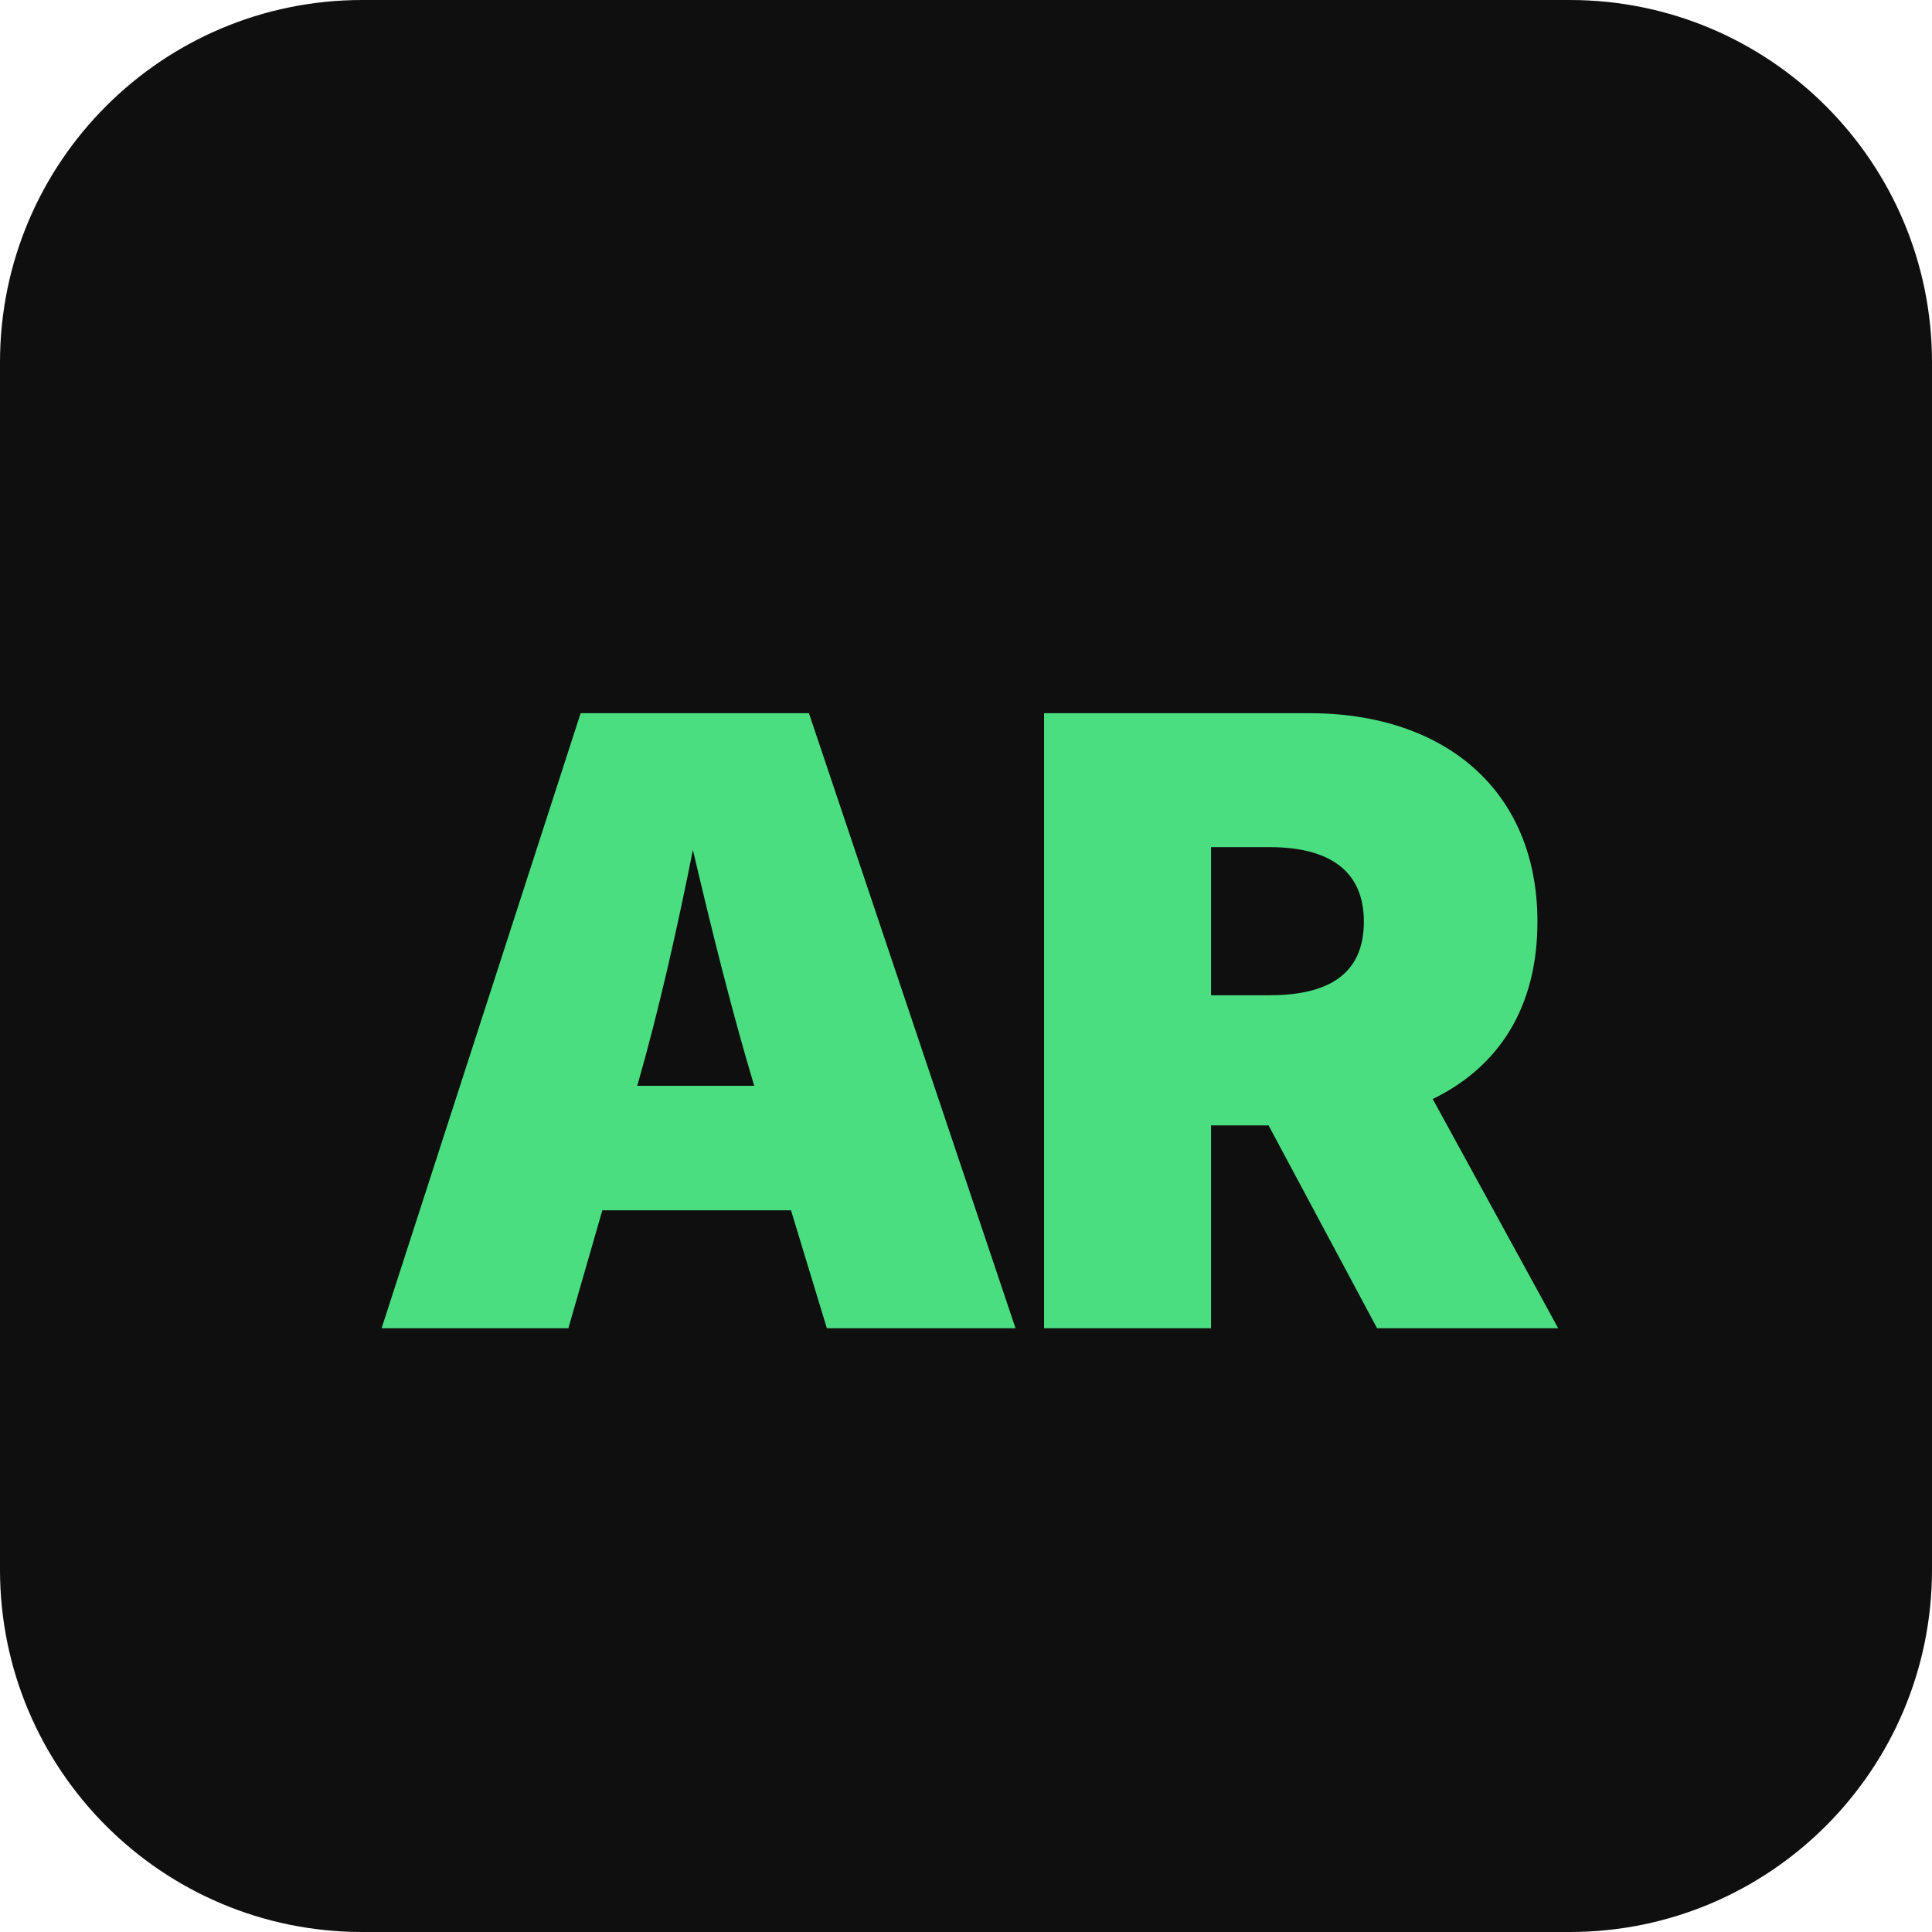
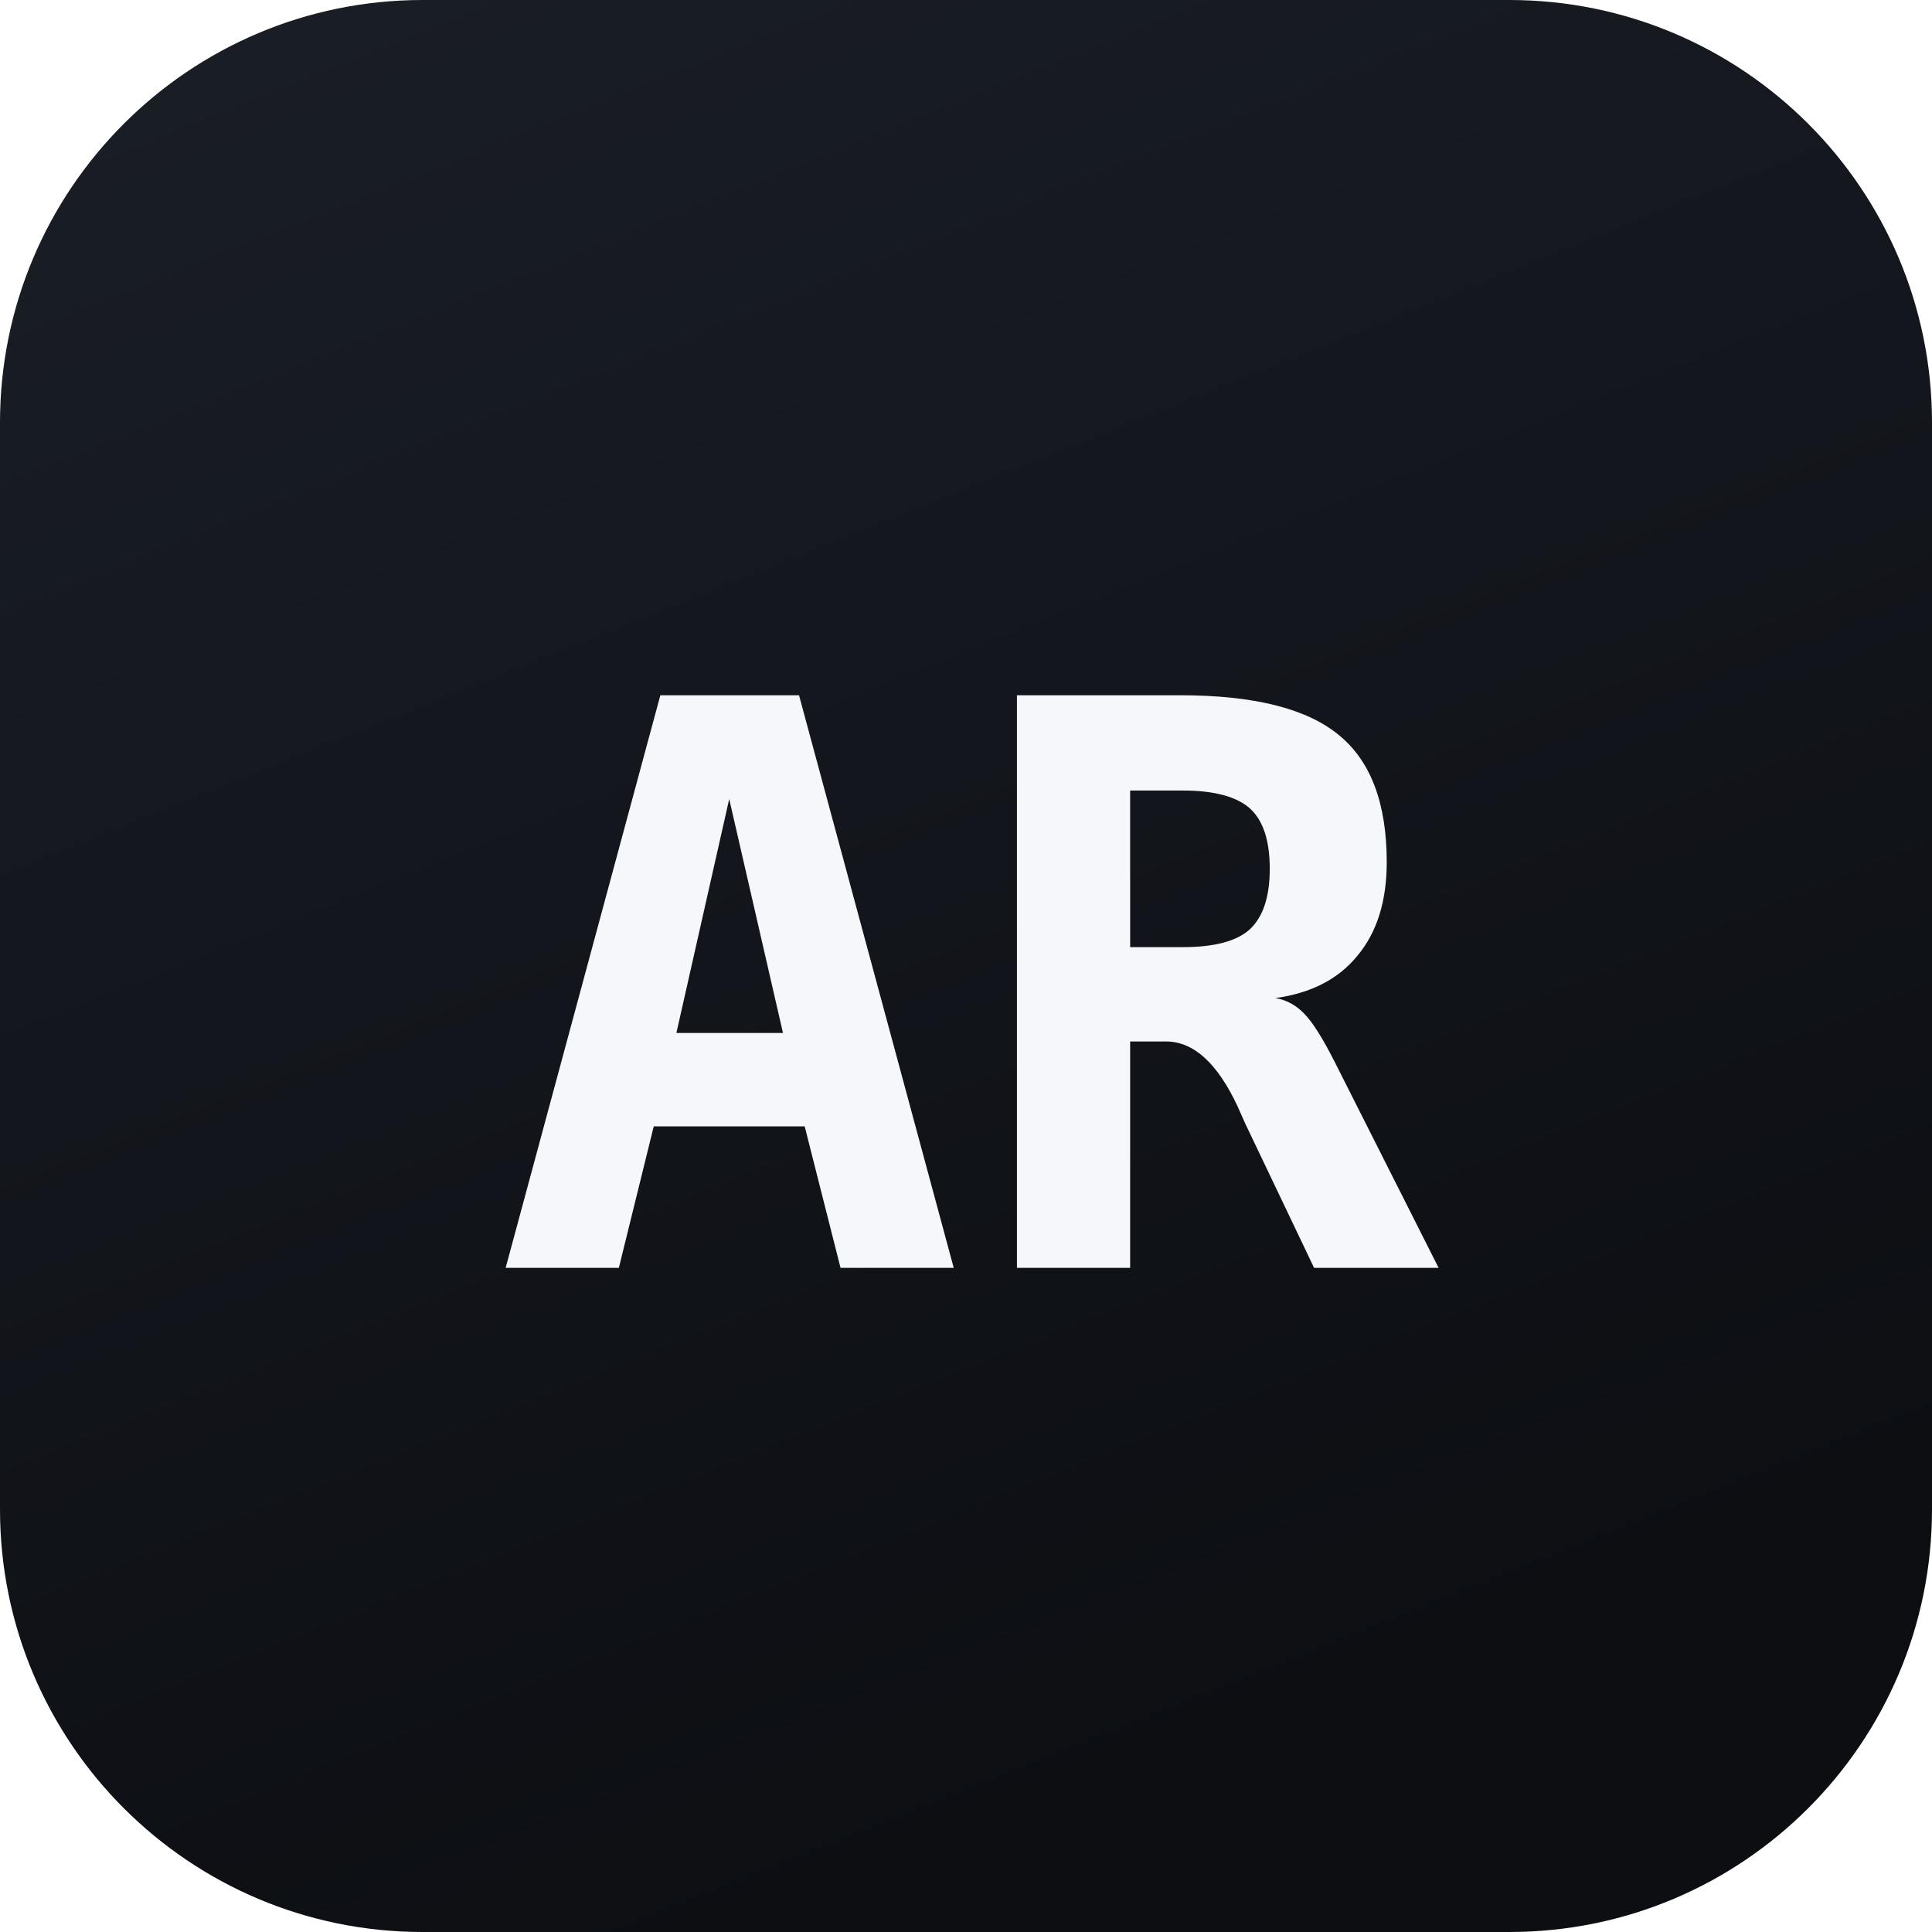
<svg xmlns="http://www.w3.org/2000/svg" viewBox="0 0 32 32">
-   <rect width="32" height="32" rx="6" fill="#0f0f0f" />
-   <text x="16" y="22" font-family="'Inter', sans-serif" font-size="14" font-weight="900" fill="#4ade80" text-anchor="middle" letter-spacing="-0.5">AR</text>
+   <defs>
+     <linearGradient id="g" x1="0" y1="0" x2="0.4" y2="1">
+       <stop offset="0" stop-color="#1a1e26" />
+       <stop offset="1" stop-color="#0c0e12" />
+     </linearGradient>
+   </defs>
+   <rect width="32" height="32" rx="7" fill="url(#g)" />
+   <text x="16" y="21" font-family="'IBM Plex Mono', ui-monospace, Menlo, Consolas, monospace" font-size="13" font-weight="600" fill="#f5f7fa" text-anchor="middle">AR</text>
</svg>
